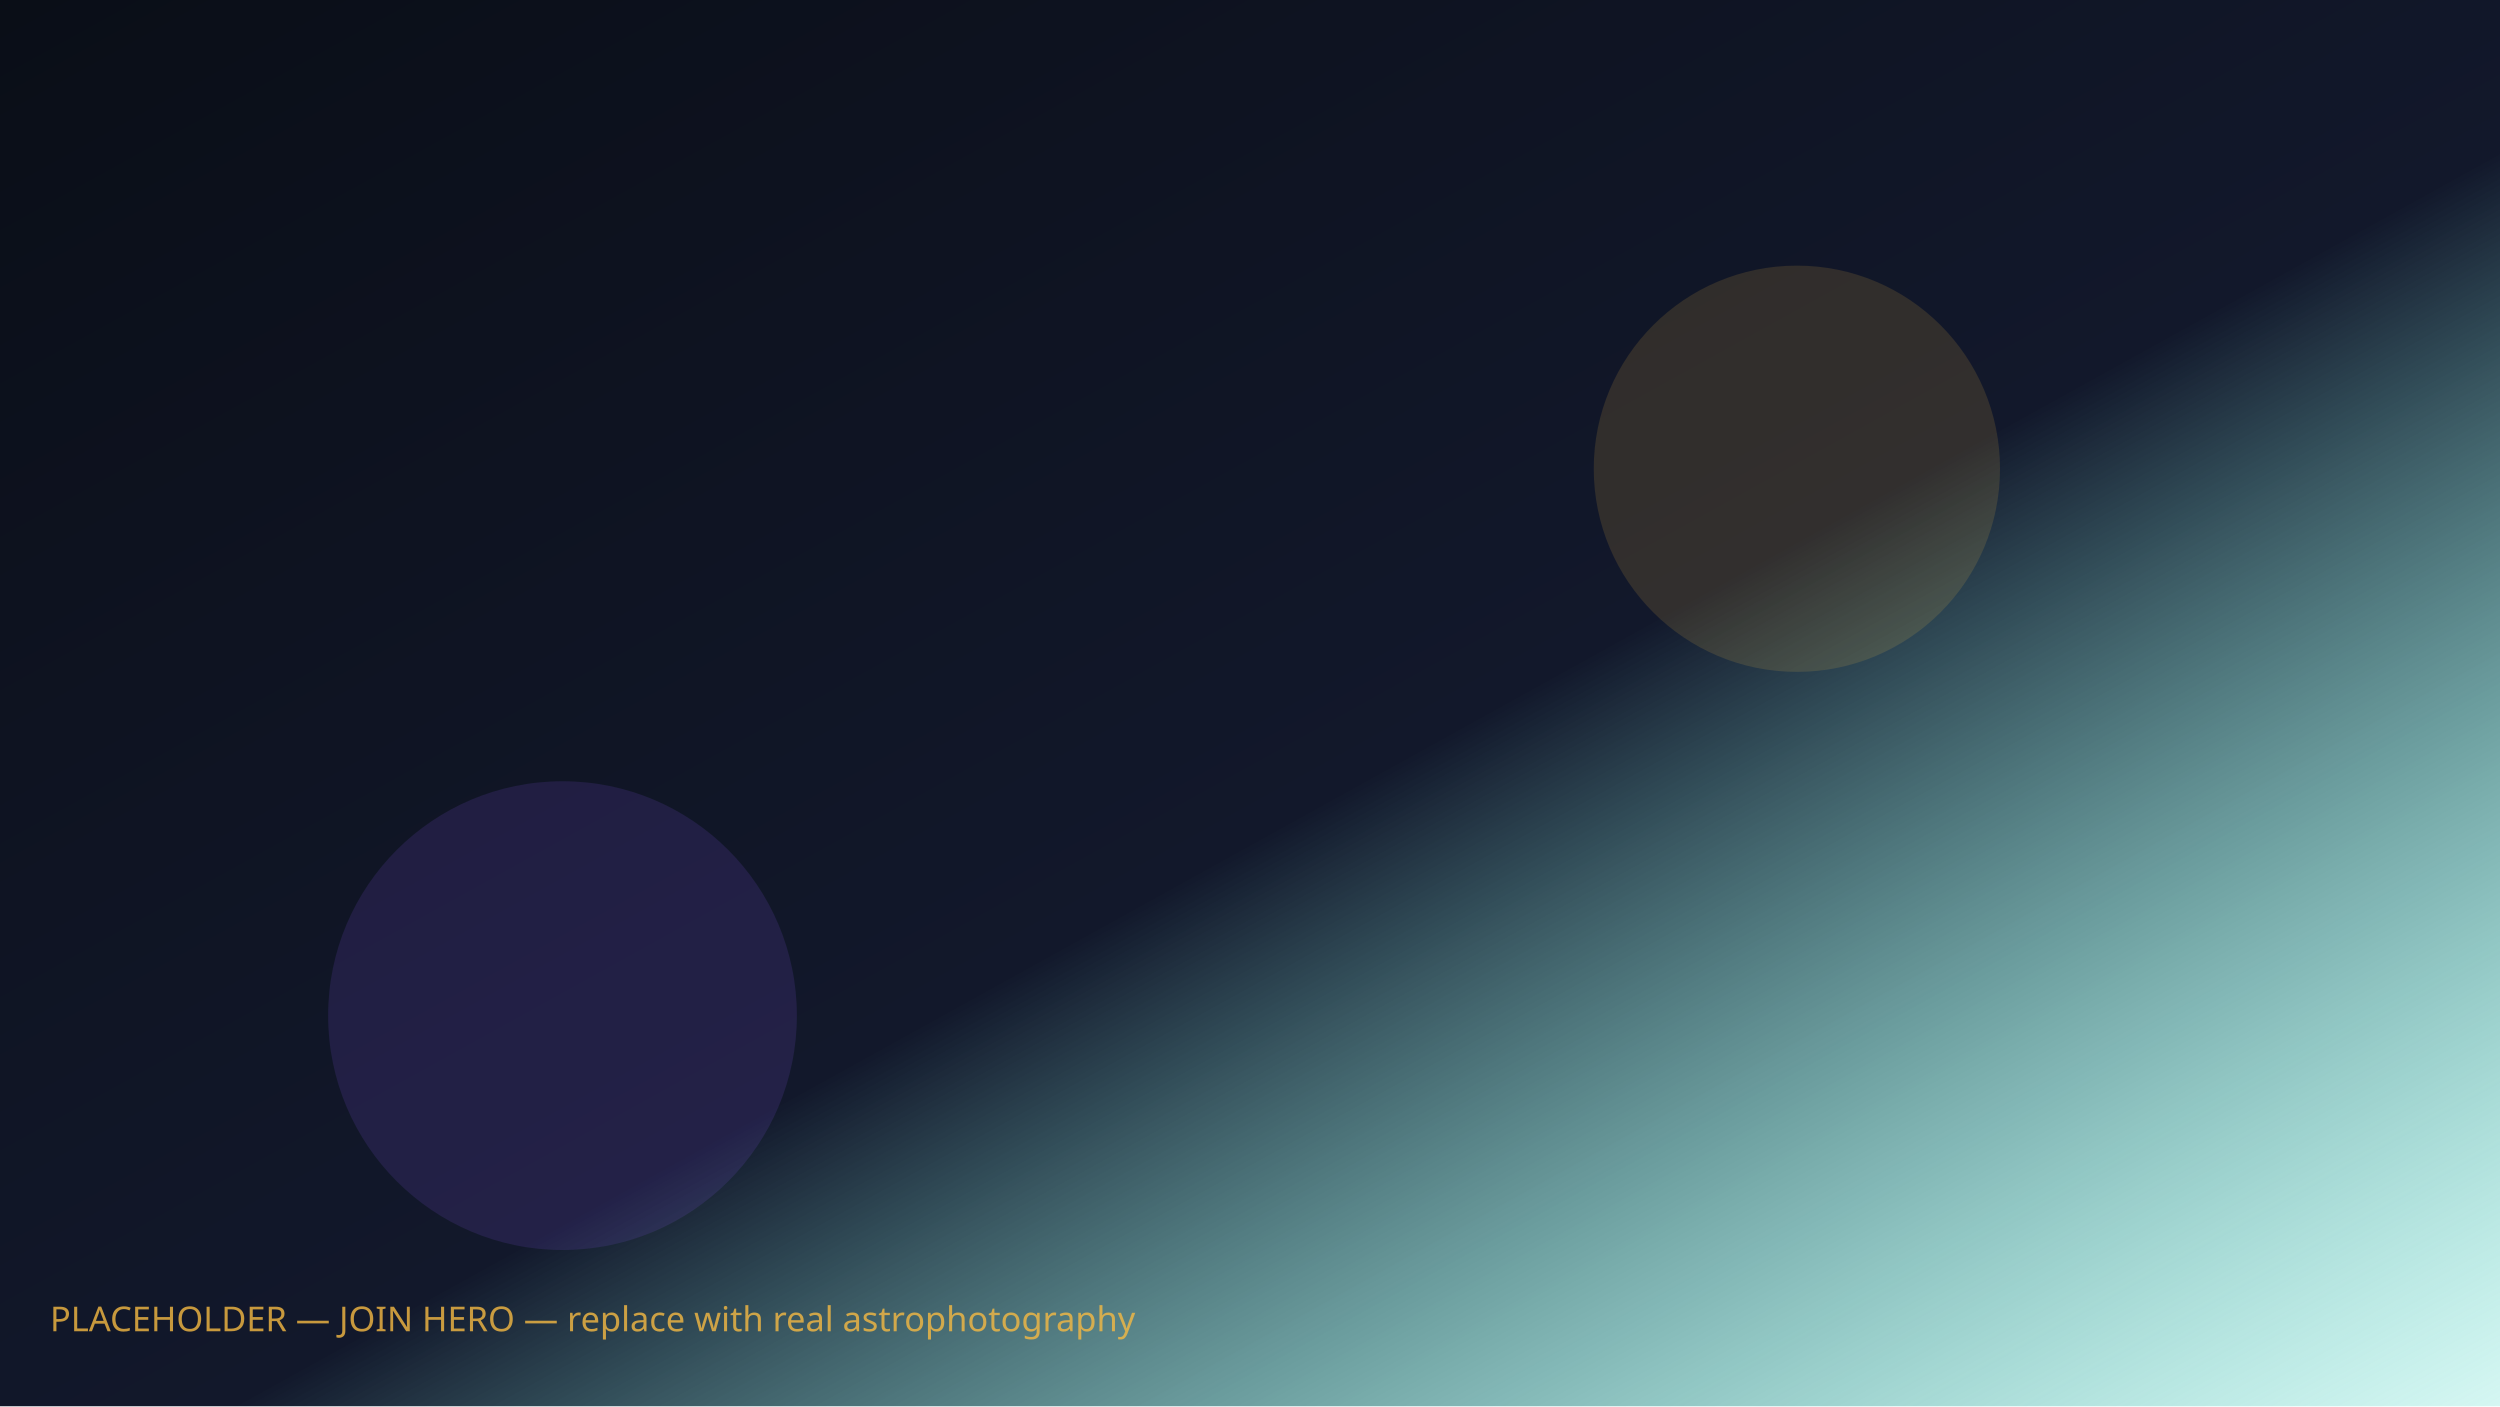
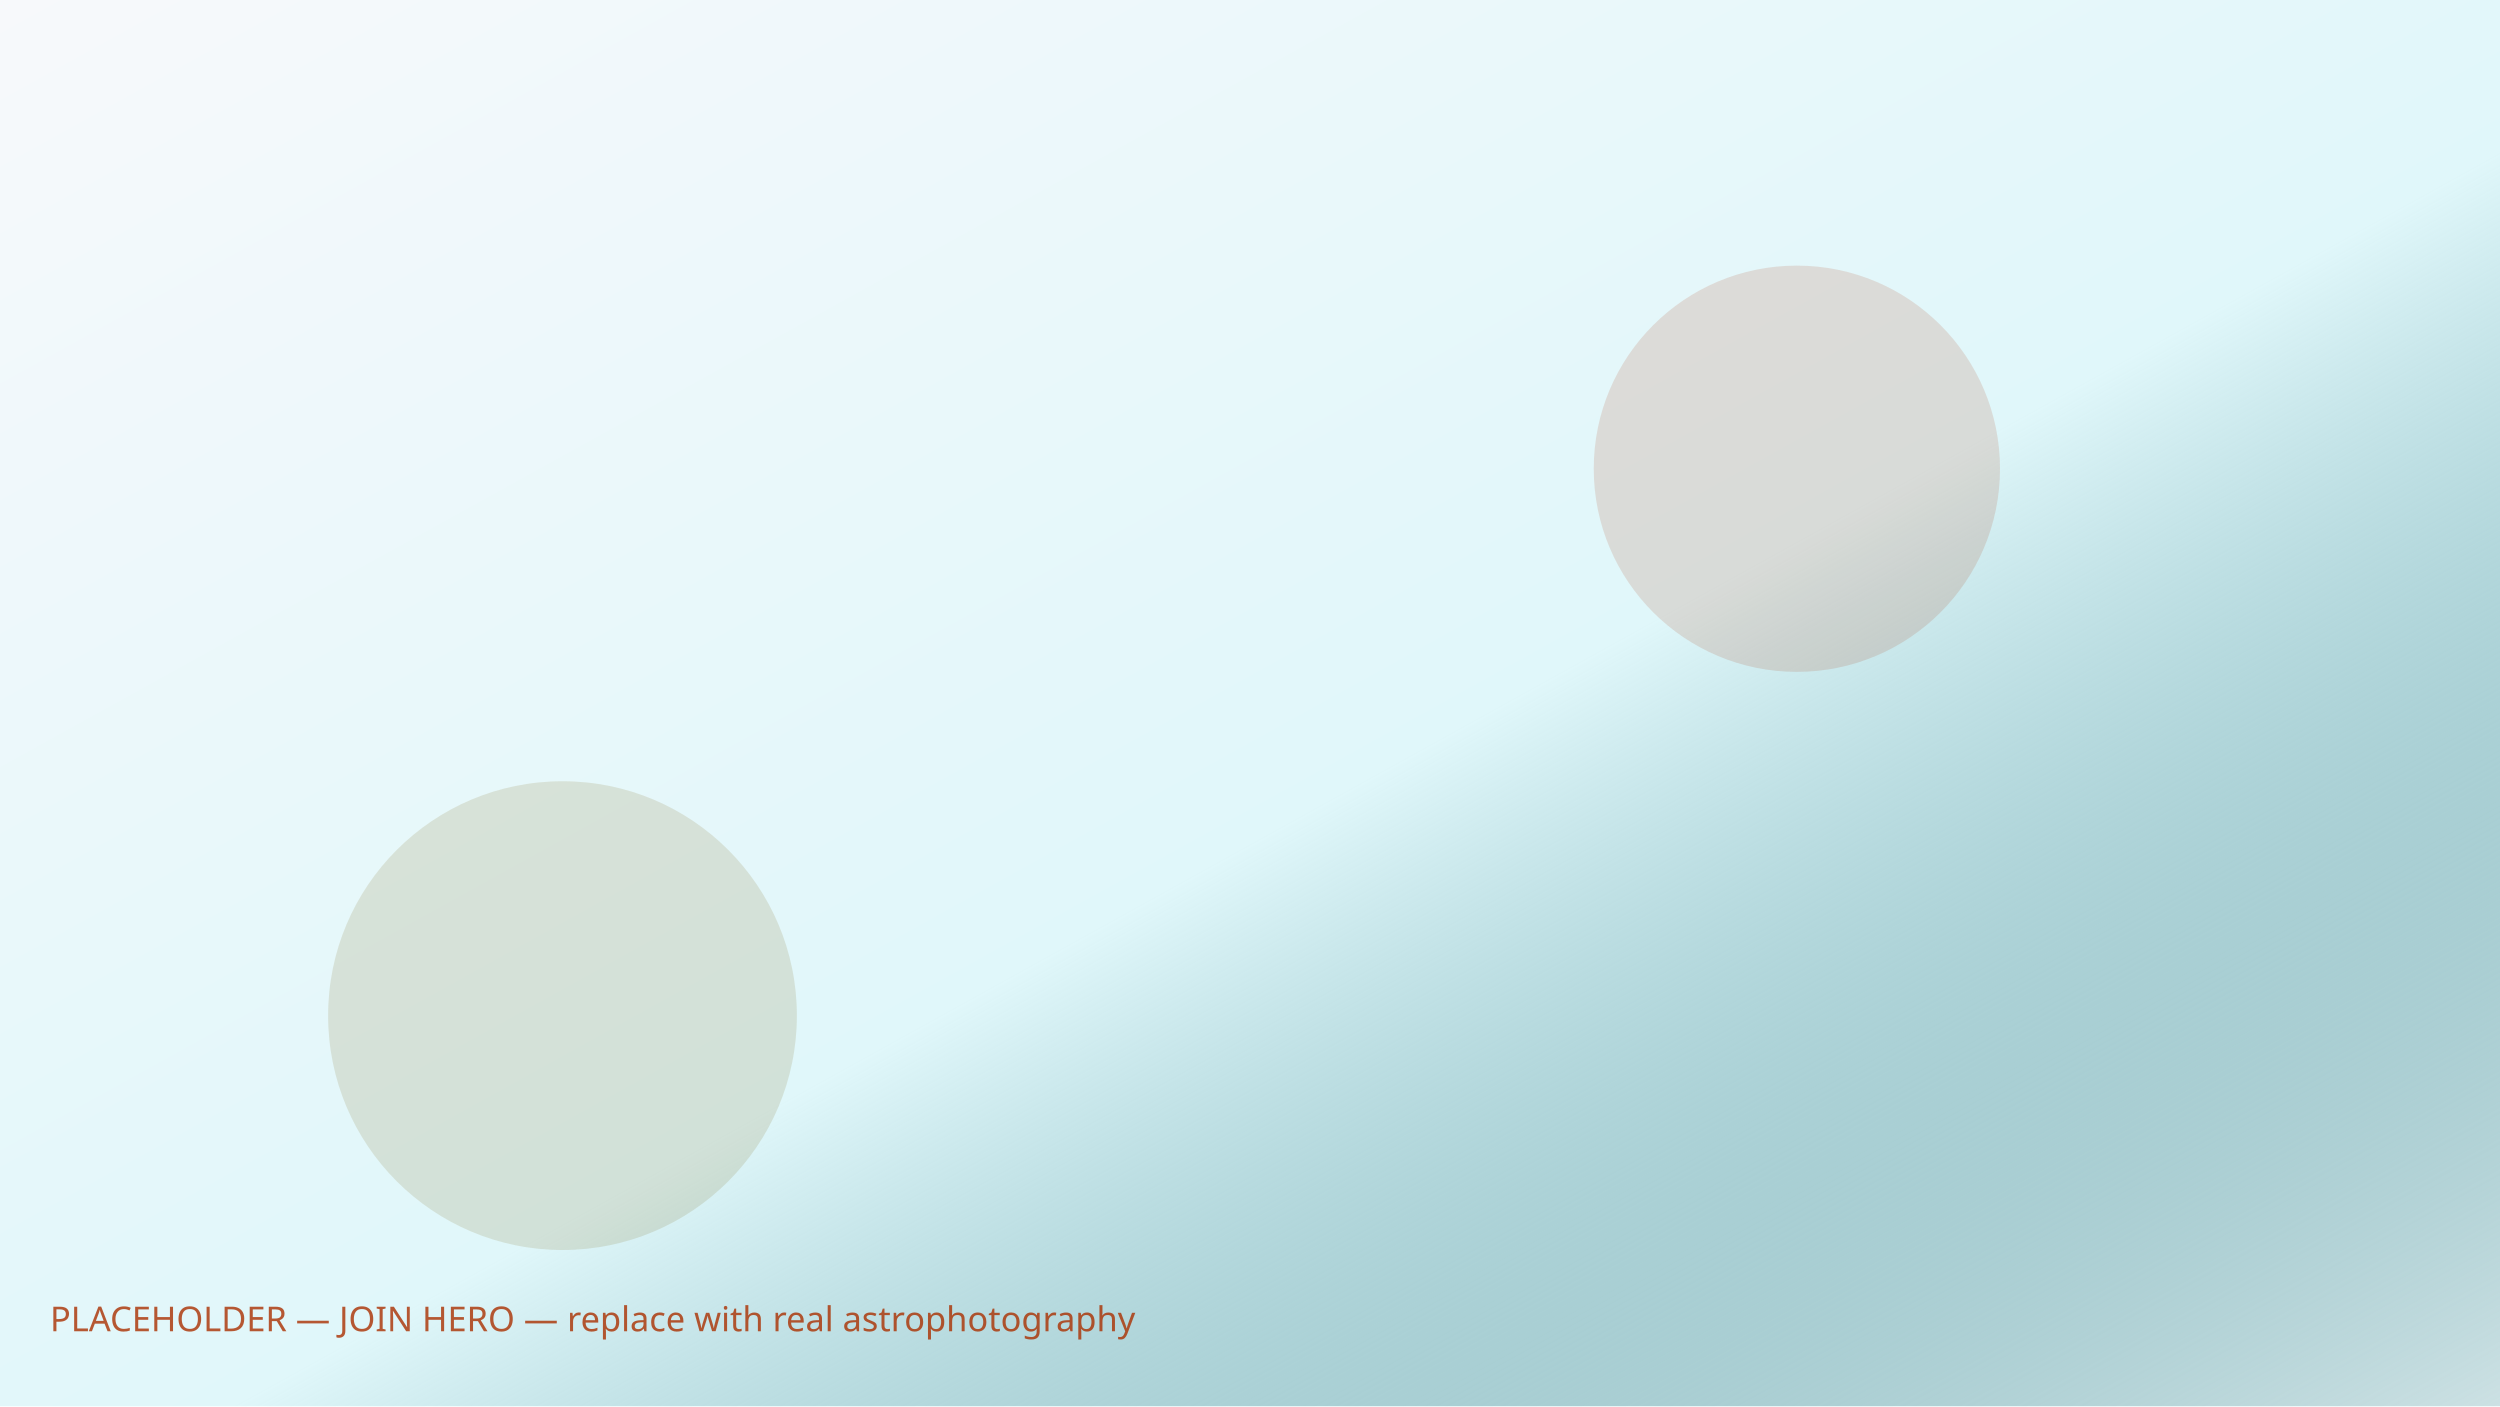
<svg xmlns="http://www.w3.org/2000/svg" viewBox="0 0 1600 900" role="img" aria-label="Placeholder hero photo — replace with real member astrophotography">
  <defs>
    <linearGradient id="g" x1="0" y1="0" x2="1" y2="1">
-       <stop offset="0%" stop-color="#0A0E17" />
-       <stop offset="55%" stop-color="#12182B" />
-       <stop offset="100%" stop-color="#2DD4BF" stop-opacity="0.20" />
+       <stop offset="0%" stop-color="#F7F9FB" />
+       <stop offset="55%" stop-color="#E0F7FA" />
+       <stop offset="100%" stop-color="#006875" stop-opacity="0.20" />
    </linearGradient>
  </defs>
  <rect width="1600" height="900" fill="url(#g)" />
-   <circle cx="1150" cy="300" r="130" fill="#F5B942" fill-opacity="0.14" />
-   <circle cx="360" cy="650" r="150" fill="#8B5CF6" fill-opacity="0.14" />
-   <text x="32" y="852" font-family="sans-serif" font-size="22" fill="#F5B942" opacity="0.8">PLACEHOLDER — JOIN HERO — replace with real astrophotography</text>
+   <circle cx="1150" cy="300" r="130" fill="#AA3000" fill-opacity="0.14" />
+   <circle cx="360" cy="650" r="150" fill="#765A00" fill-opacity="0.14" />
+   <text x="32" y="852" font-family="sans-serif" font-size="22" fill="#AA3000" opacity="0.8">PLACEHOLDER — JOIN HERO — replace with real astrophotography</text>
</svg>
